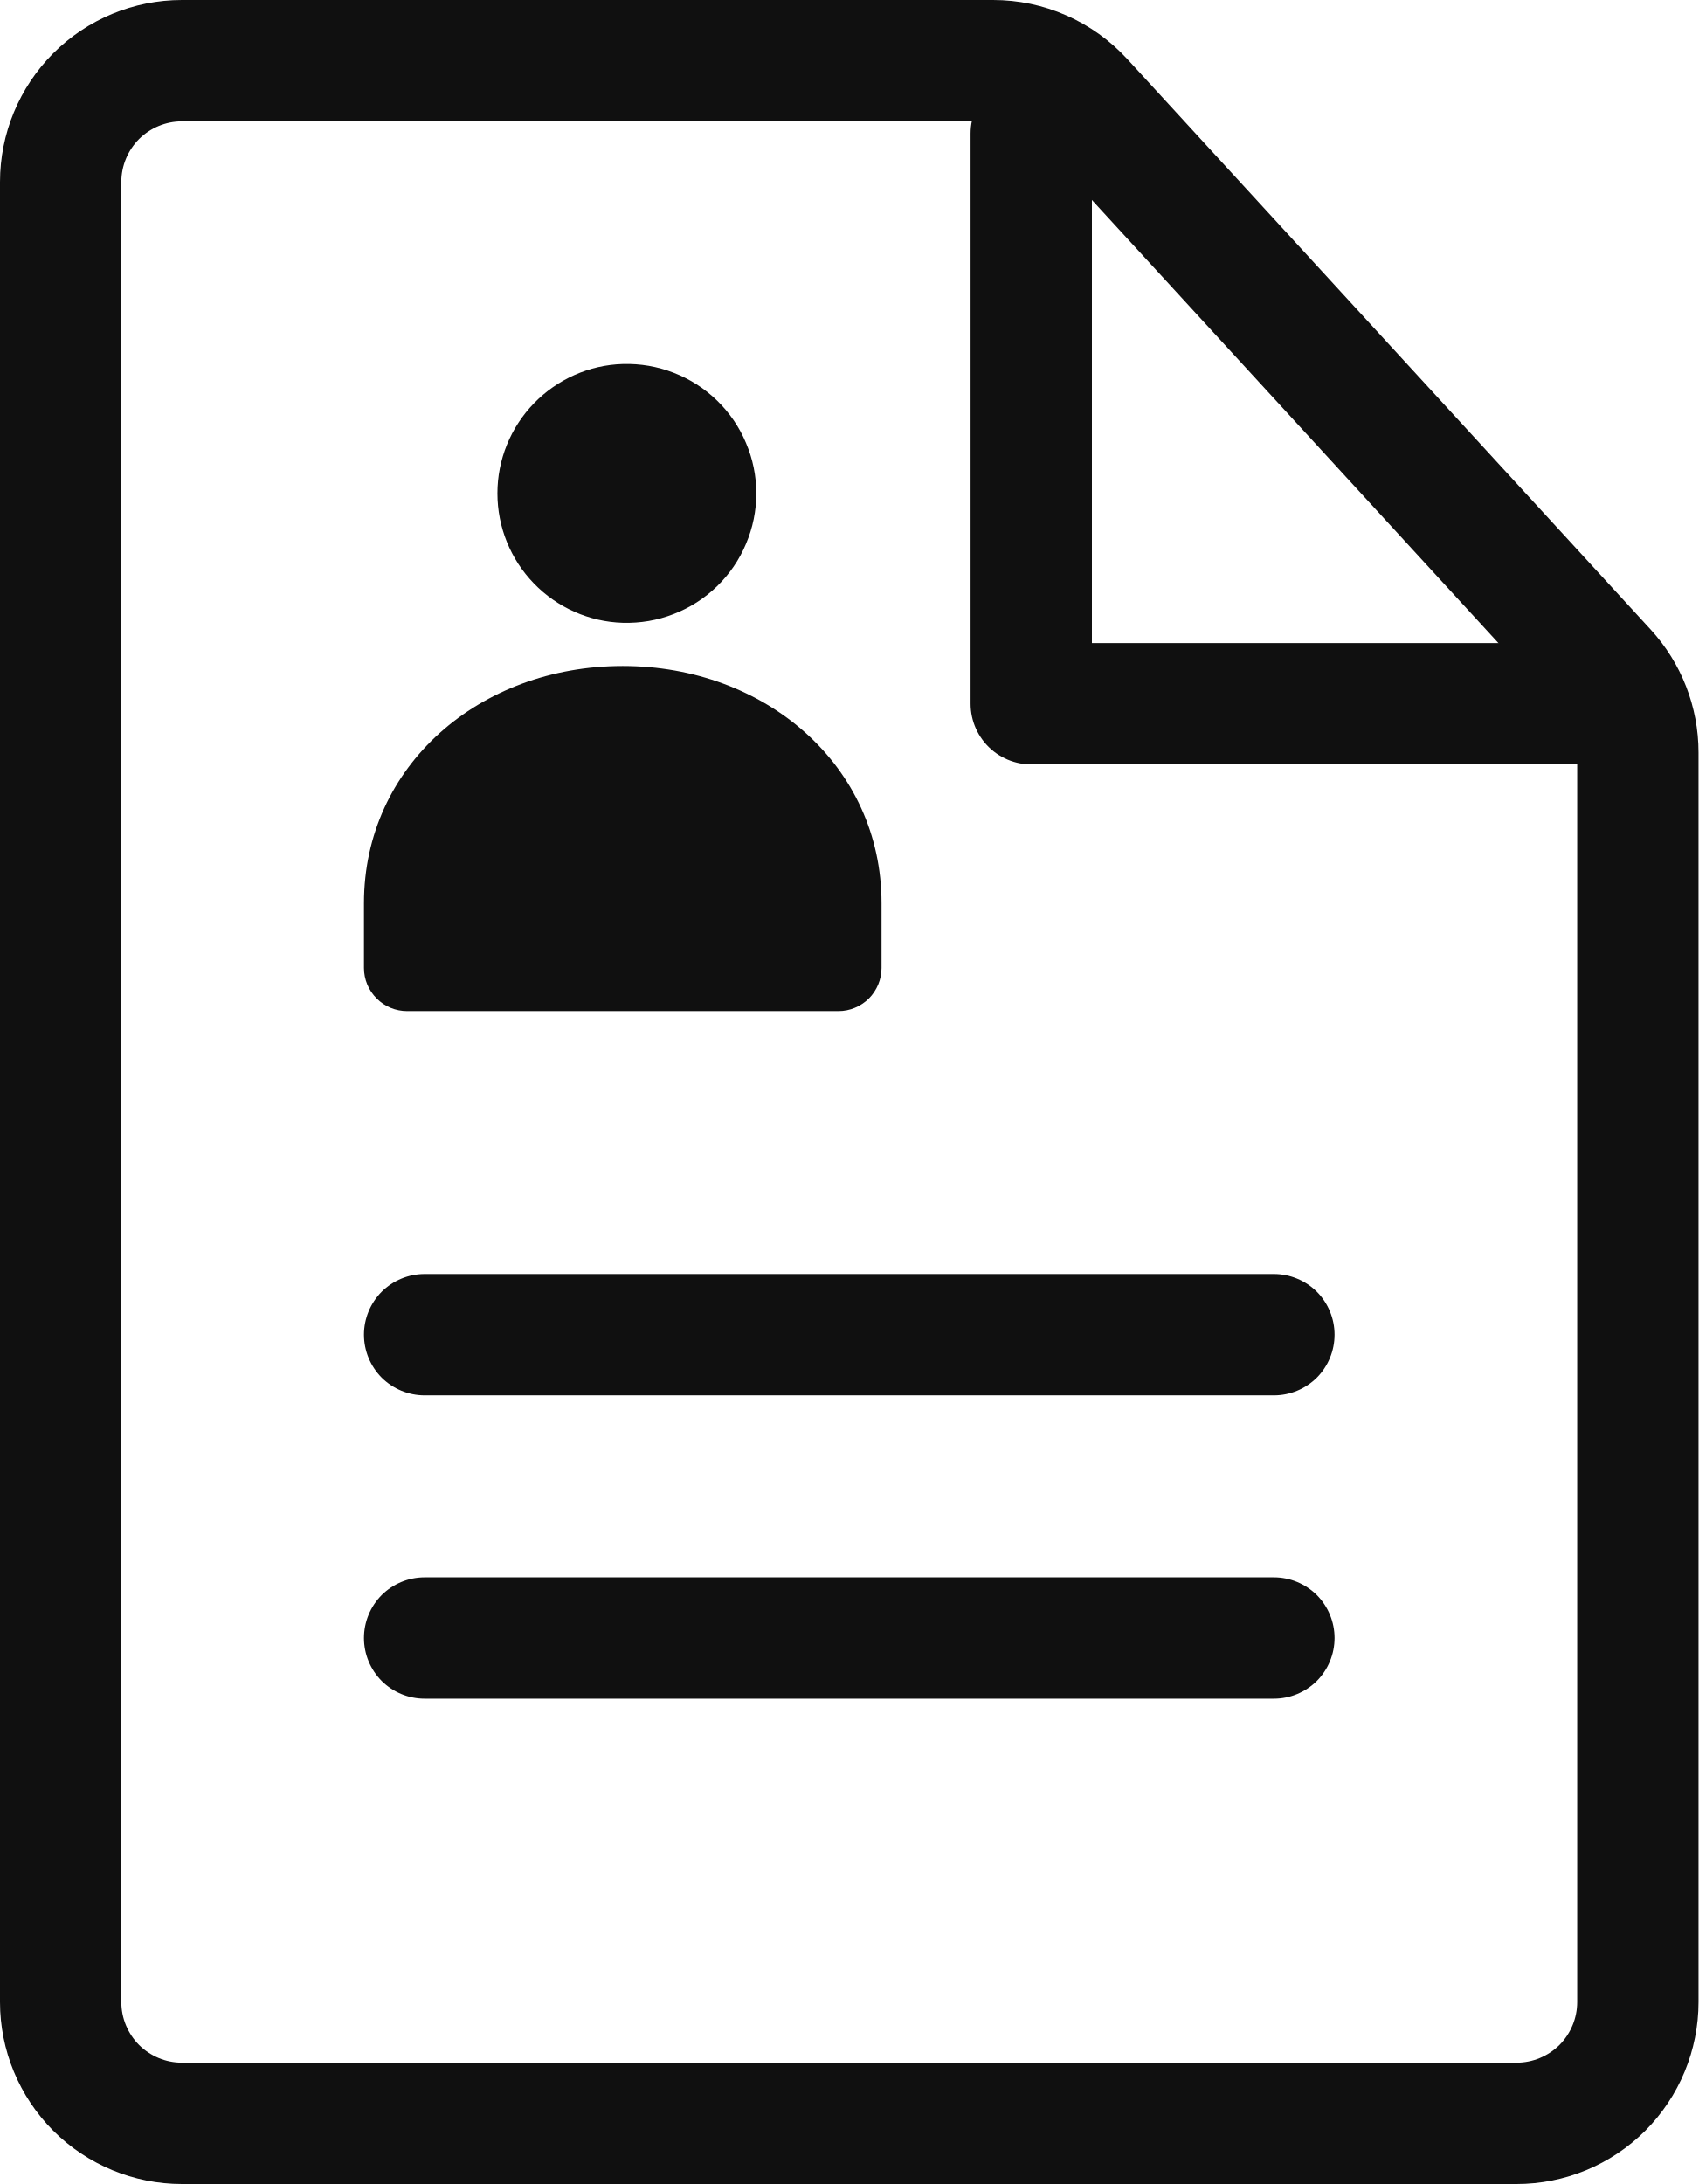
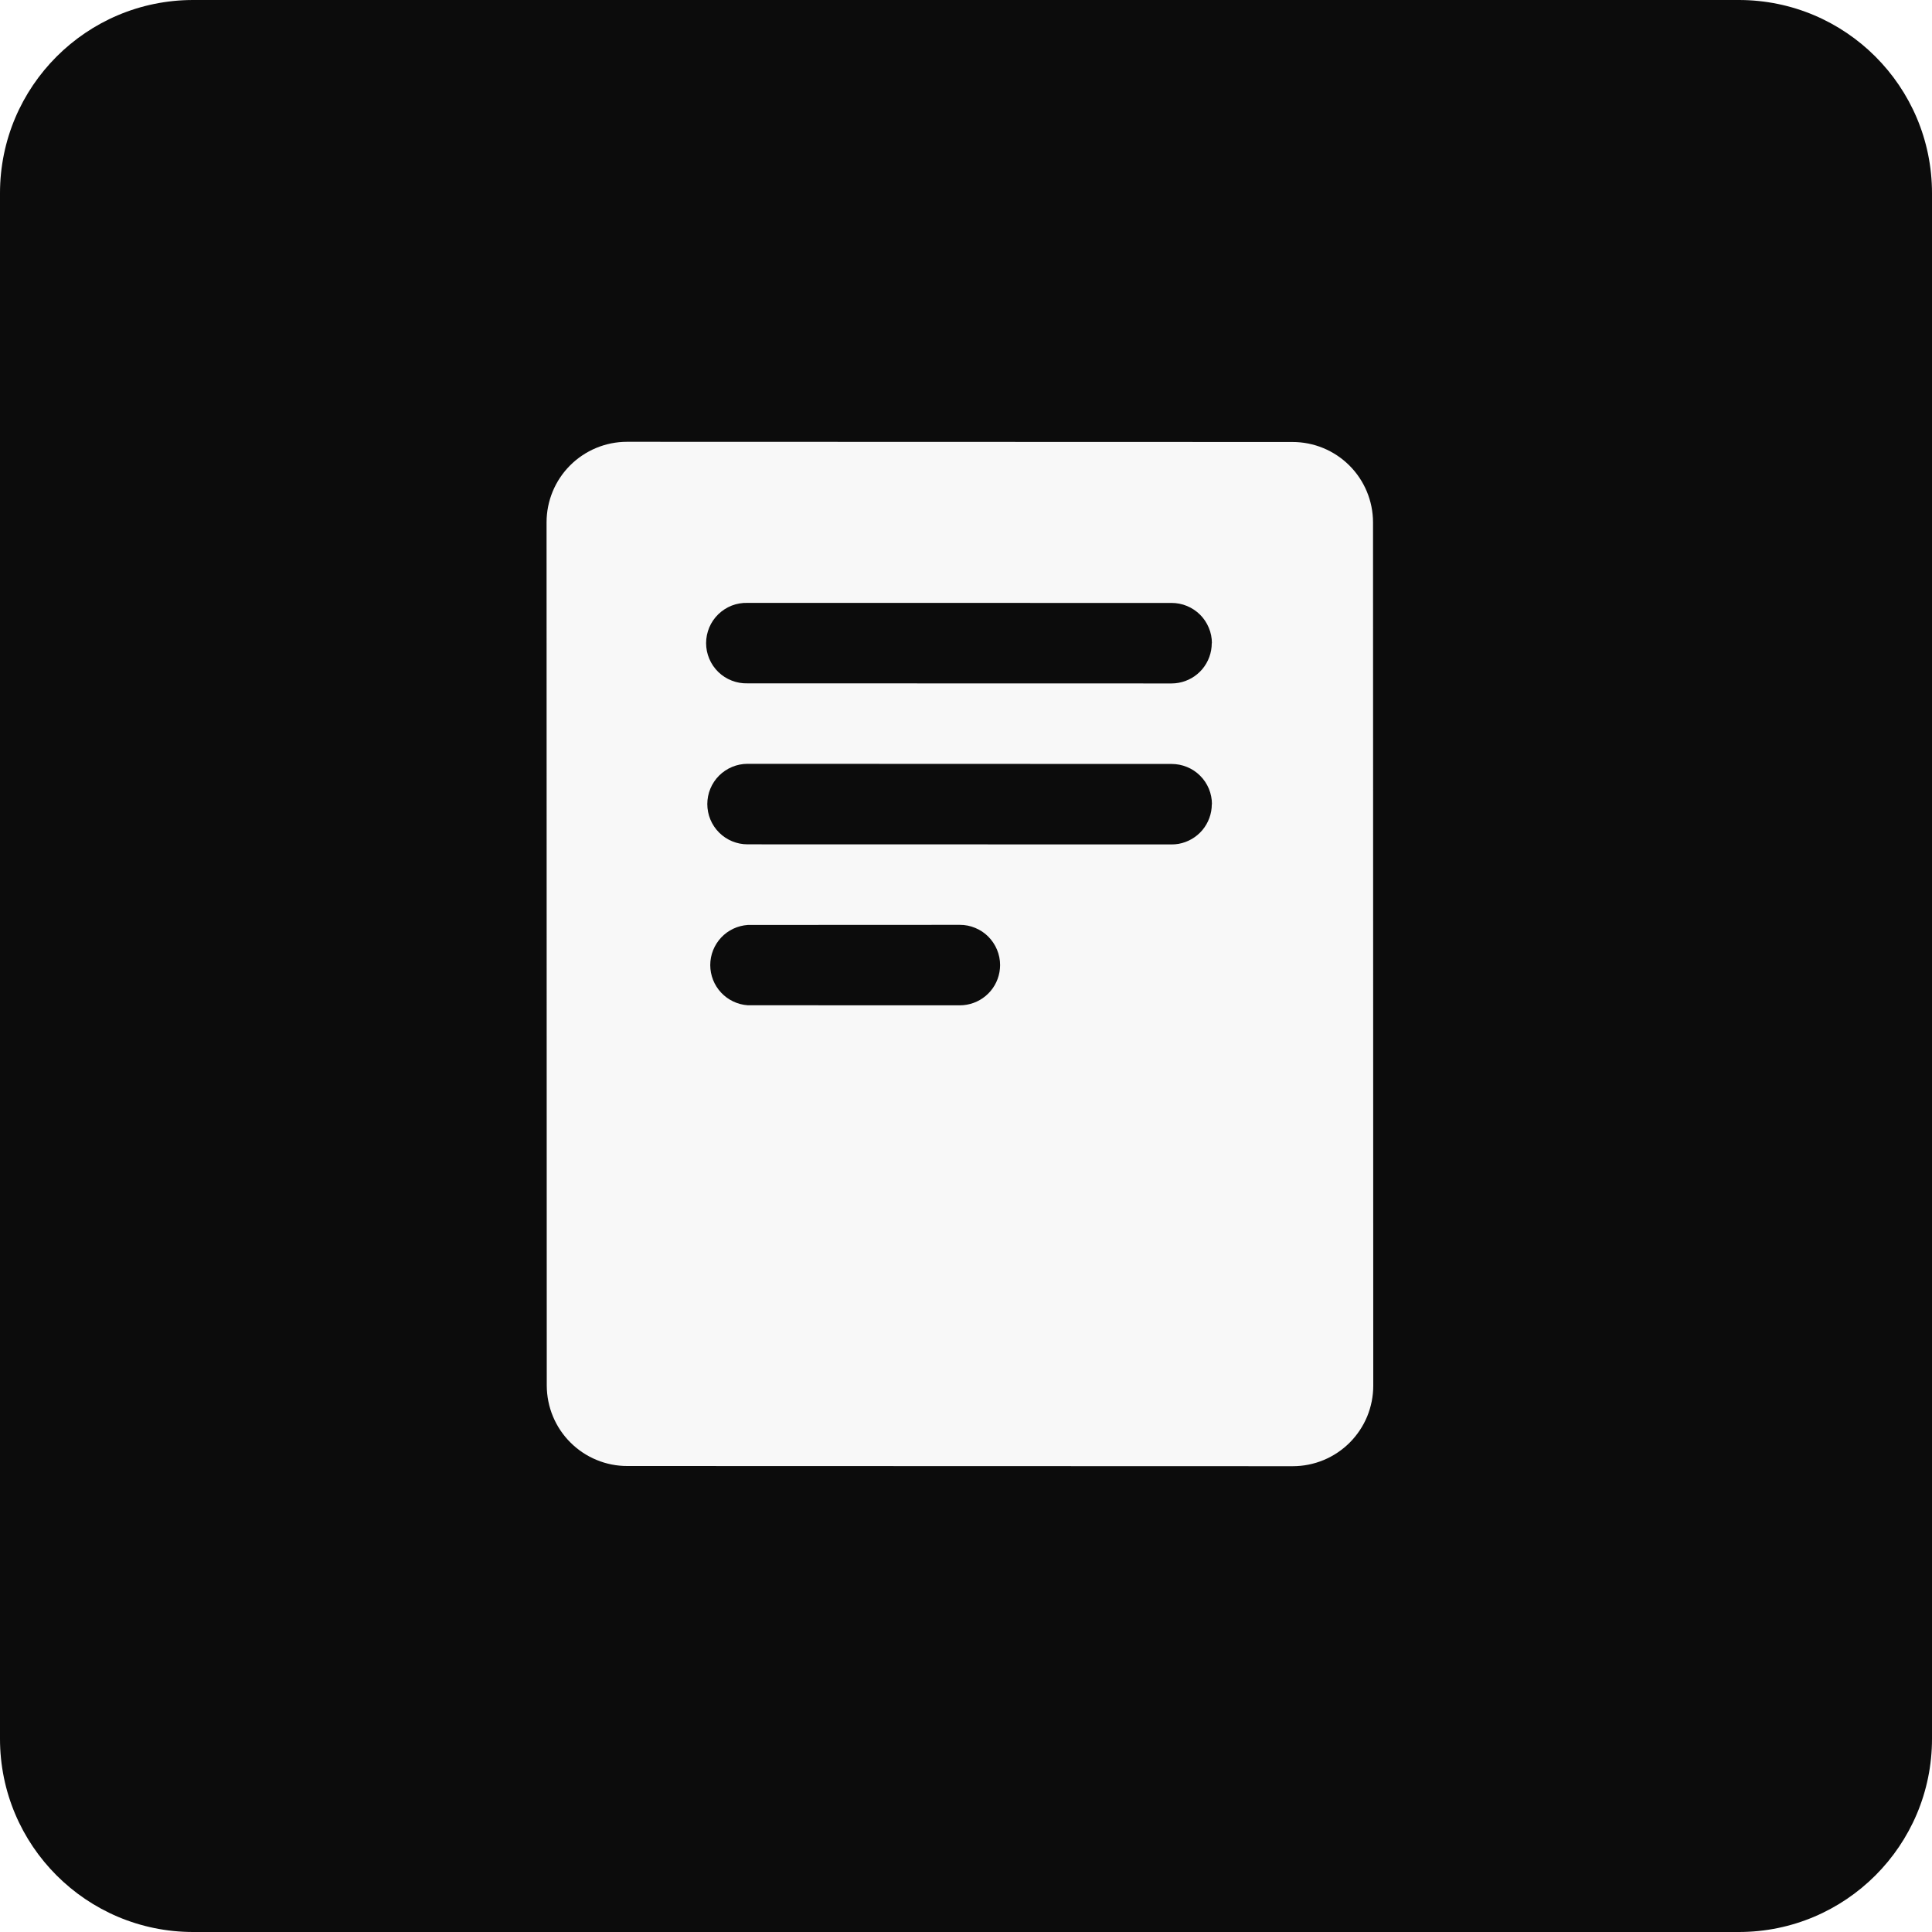
- <svg xmlns="http://www.w3.org/2000/svg" width="14" height="18" viewBox="0 0 14 18" fill="none">
-   <path d="M3.5 11.5C3.367 11.5 3.24 11.447 3.146 11.354C3.053 11.26 3 11.133 3 11C3 10.867 3.053 10.74 3.146 10.646C3.24 10.553 3.367 10.5 3.5 10.5H10.5C10.633 10.5 10.76 10.553 10.854 10.646C10.947 10.74 11 10.867 11 11C11 11.133 10.947 11.26 10.854 11.354C10.76 11.447 10.633 11.5 10.5 11.5H3.5ZM3.5 14C3.367 14 3.24 13.947 3.146 13.854C3.053 13.76 3 13.633 3 13.5C3 13.367 3.053 13.24 3.146 13.146C3.24 13.053 3.367 13 3.5 13H10.5C10.633 13 10.76 13.053 10.854 13.146C10.947 13.24 11 13.367 11 13.5C11 13.633 10.947 13.76 10.854 13.854C10.76 13.947 10.633 14 10.5 14H3.5Z" fill="#101010" />
-   <path fill-rule="evenodd" clip-rule="evenodd" d="M8.185 1.39742e-07H1.5C1.102 1.39742e-07 0.721 0.158 0.439 0.439C0.158 0.721 0 1.102 0 1.5V16.5C0 16.898 0.158 17.279 0.439 17.561C0.721 17.842 1.102 18 1.5 18H12.5C12.898 18 13.279 17.842 13.561 17.561C13.842 17.279 14 16.898 14 16.5V6.202C14 5.826 13.859 5.465 13.605 5.188L9.291 0.486C9.15 0.333 8.979 0.21 8.789 0.127C8.599 0.043 8.393 -8.96262e-05 8.185 1.39742e-07ZM1 1.5C1 1.367 1.053 1.24 1.146 1.146C1.24 1.053 1.367 1 1.5 1H8.185C8.254 1 8.323 1.014 8.387 1.042C8.45 1.07 8.507 1.111 8.554 1.162L12.868 5.864C12.953 5.956 13 6.077 13 6.202V16.5C13 16.633 12.947 16.76 12.854 16.854C12.76 16.947 12.633 17 12.5 17H1.5C1.367 17 1.24 16.947 1.146 16.854C1.053 16.76 1 16.633 1 16.5V1.5Z" fill="#101010" />
-   <path d="M8.5 1.1V5.8H13.2" stroke="#101010" stroke-linecap="round" stroke-linejoin="round" />
-   <path d="M5.134 5.133C5.277 5.137 5.419 5.113 5.552 5.061C5.685 5.01 5.807 4.932 5.91 4.832C6.012 4.733 6.094 4.614 6.149 4.482C6.205 4.351 6.234 4.209 6.234 4.066C6.234 3.924 6.205 3.782 6.149 3.651C6.094 3.519 6.012 3.4 5.91 3.301C5.807 3.201 5.685 3.123 5.552 3.072C5.419 3.02 5.277 2.996 5.134 3C4.857 3.008 4.594 3.125 4.401 3.324C4.208 3.523 4.1 3.789 4.1 4.066C4.1 4.344 4.208 4.61 4.401 4.809C4.594 5.008 4.857 5.125 5.134 5.133Z" fill="#101010" />
-   <path fill-rule="evenodd" clip-rule="evenodd" d="M7.266 7.444C7.266 6.31 6.311 5.489 5.133 5.489C3.955 5.489 3 6.309 3 7.444V7.978C3 8.072 3.038 8.163 3.105 8.229C3.171 8.296 3.262 8.333 3.356 8.333H6.911C7.005 8.333 7.095 8.295 7.162 8.229C7.228 8.162 7.266 8.072 7.266 7.978V7.444Z" fill="#101010" />
+ <svg xmlns="http://www.w3.org/2000/svg" width="40" height="40" viewBox="0 0 40 40" fill="none">
+   <rect width="40" height="40" rx="4" fill="#0C0C0C" />
+   <path d="M26.758 9.151L12.981 9.147C12.54 9.147 12.116 9.323 11.803 9.636C11.491 9.948 11.316 10.372 11.316 10.814L11.32 28.687C11.321 28.906 11.364 29.123 11.448 29.325C11.532 29.527 11.655 29.711 11.81 29.865C11.965 30.02 12.149 30.143 12.351 30.226C12.553 30.31 12.77 30.353 12.989 30.352L26.765 30.356C26.984 30.356 27.201 30.313 27.404 30.229C27.606 30.145 27.79 30.022 27.945 29.867C28.099 29.712 28.222 29.528 28.306 29.326C28.389 29.123 28.432 28.906 28.432 28.687L28.427 10.814C28.426 10.372 28.25 9.949 27.937 9.637C27.624 9.325 27.2 9.15 26.758 9.151ZM20.706 19.981C20.705 20.177 20.637 20.366 20.511 20.516C20.385 20.666 20.21 20.767 20.018 20.801C19.97 20.81 19.921 20.814 19.872 20.814L15.483 20.813C15.271 20.799 15.074 20.705 14.929 20.55C14.785 20.396 14.705 20.192 14.705 19.981C14.705 19.769 14.786 19.566 14.931 19.411C15.075 19.257 15.273 19.164 15.485 19.15L19.871 19.148C19.981 19.147 20.089 19.169 20.19 19.211C20.291 19.252 20.384 19.314 20.461 19.391C20.538 19.469 20.6 19.561 20.642 19.662C20.684 19.763 20.706 19.871 20.706 19.981ZM25.089 16.651C25.089 16.846 25.02 17.035 24.895 17.185C24.769 17.335 24.595 17.436 24.402 17.471C24.354 17.479 24.305 17.483 24.255 17.483L15.477 17.481C15.256 17.481 15.044 17.393 14.888 17.237C14.731 17.08 14.644 16.868 14.644 16.647C14.644 16.426 14.732 16.214 14.888 16.058C15.045 15.902 15.257 15.814 15.478 15.814L24.257 15.817C24.366 15.817 24.475 15.838 24.576 15.88C24.678 15.921 24.77 15.983 24.847 16.06C24.925 16.137 24.986 16.229 25.029 16.331C25.07 16.432 25.092 16.54 25.092 16.65L25.089 16.651ZM25.088 13.317C25.088 13.513 25.019 13.702 24.894 13.852C24.768 14.002 24.593 14.103 24.401 14.137C24.352 14.146 24.304 14.15 24.255 14.15L15.476 14.148C15.365 14.151 15.254 14.132 15.15 14.091C15.046 14.051 14.951 13.99 14.871 13.912C14.792 13.835 14.728 13.742 14.685 13.639C14.641 13.537 14.619 13.426 14.619 13.315C14.619 13.203 14.642 13.093 14.685 12.99C14.728 12.888 14.792 12.795 14.872 12.717C14.952 12.64 15.046 12.579 15.15 12.538C15.254 12.498 15.365 12.479 15.476 12.482L24.255 12.483C24.365 12.483 24.473 12.504 24.575 12.546C24.676 12.588 24.768 12.649 24.846 12.726C24.924 12.804 24.985 12.896 25.027 12.997C25.07 13.098 25.091 13.207 25.091 13.316L25.088 13.317Z" fill="#F8F8F8" />
</svg>
